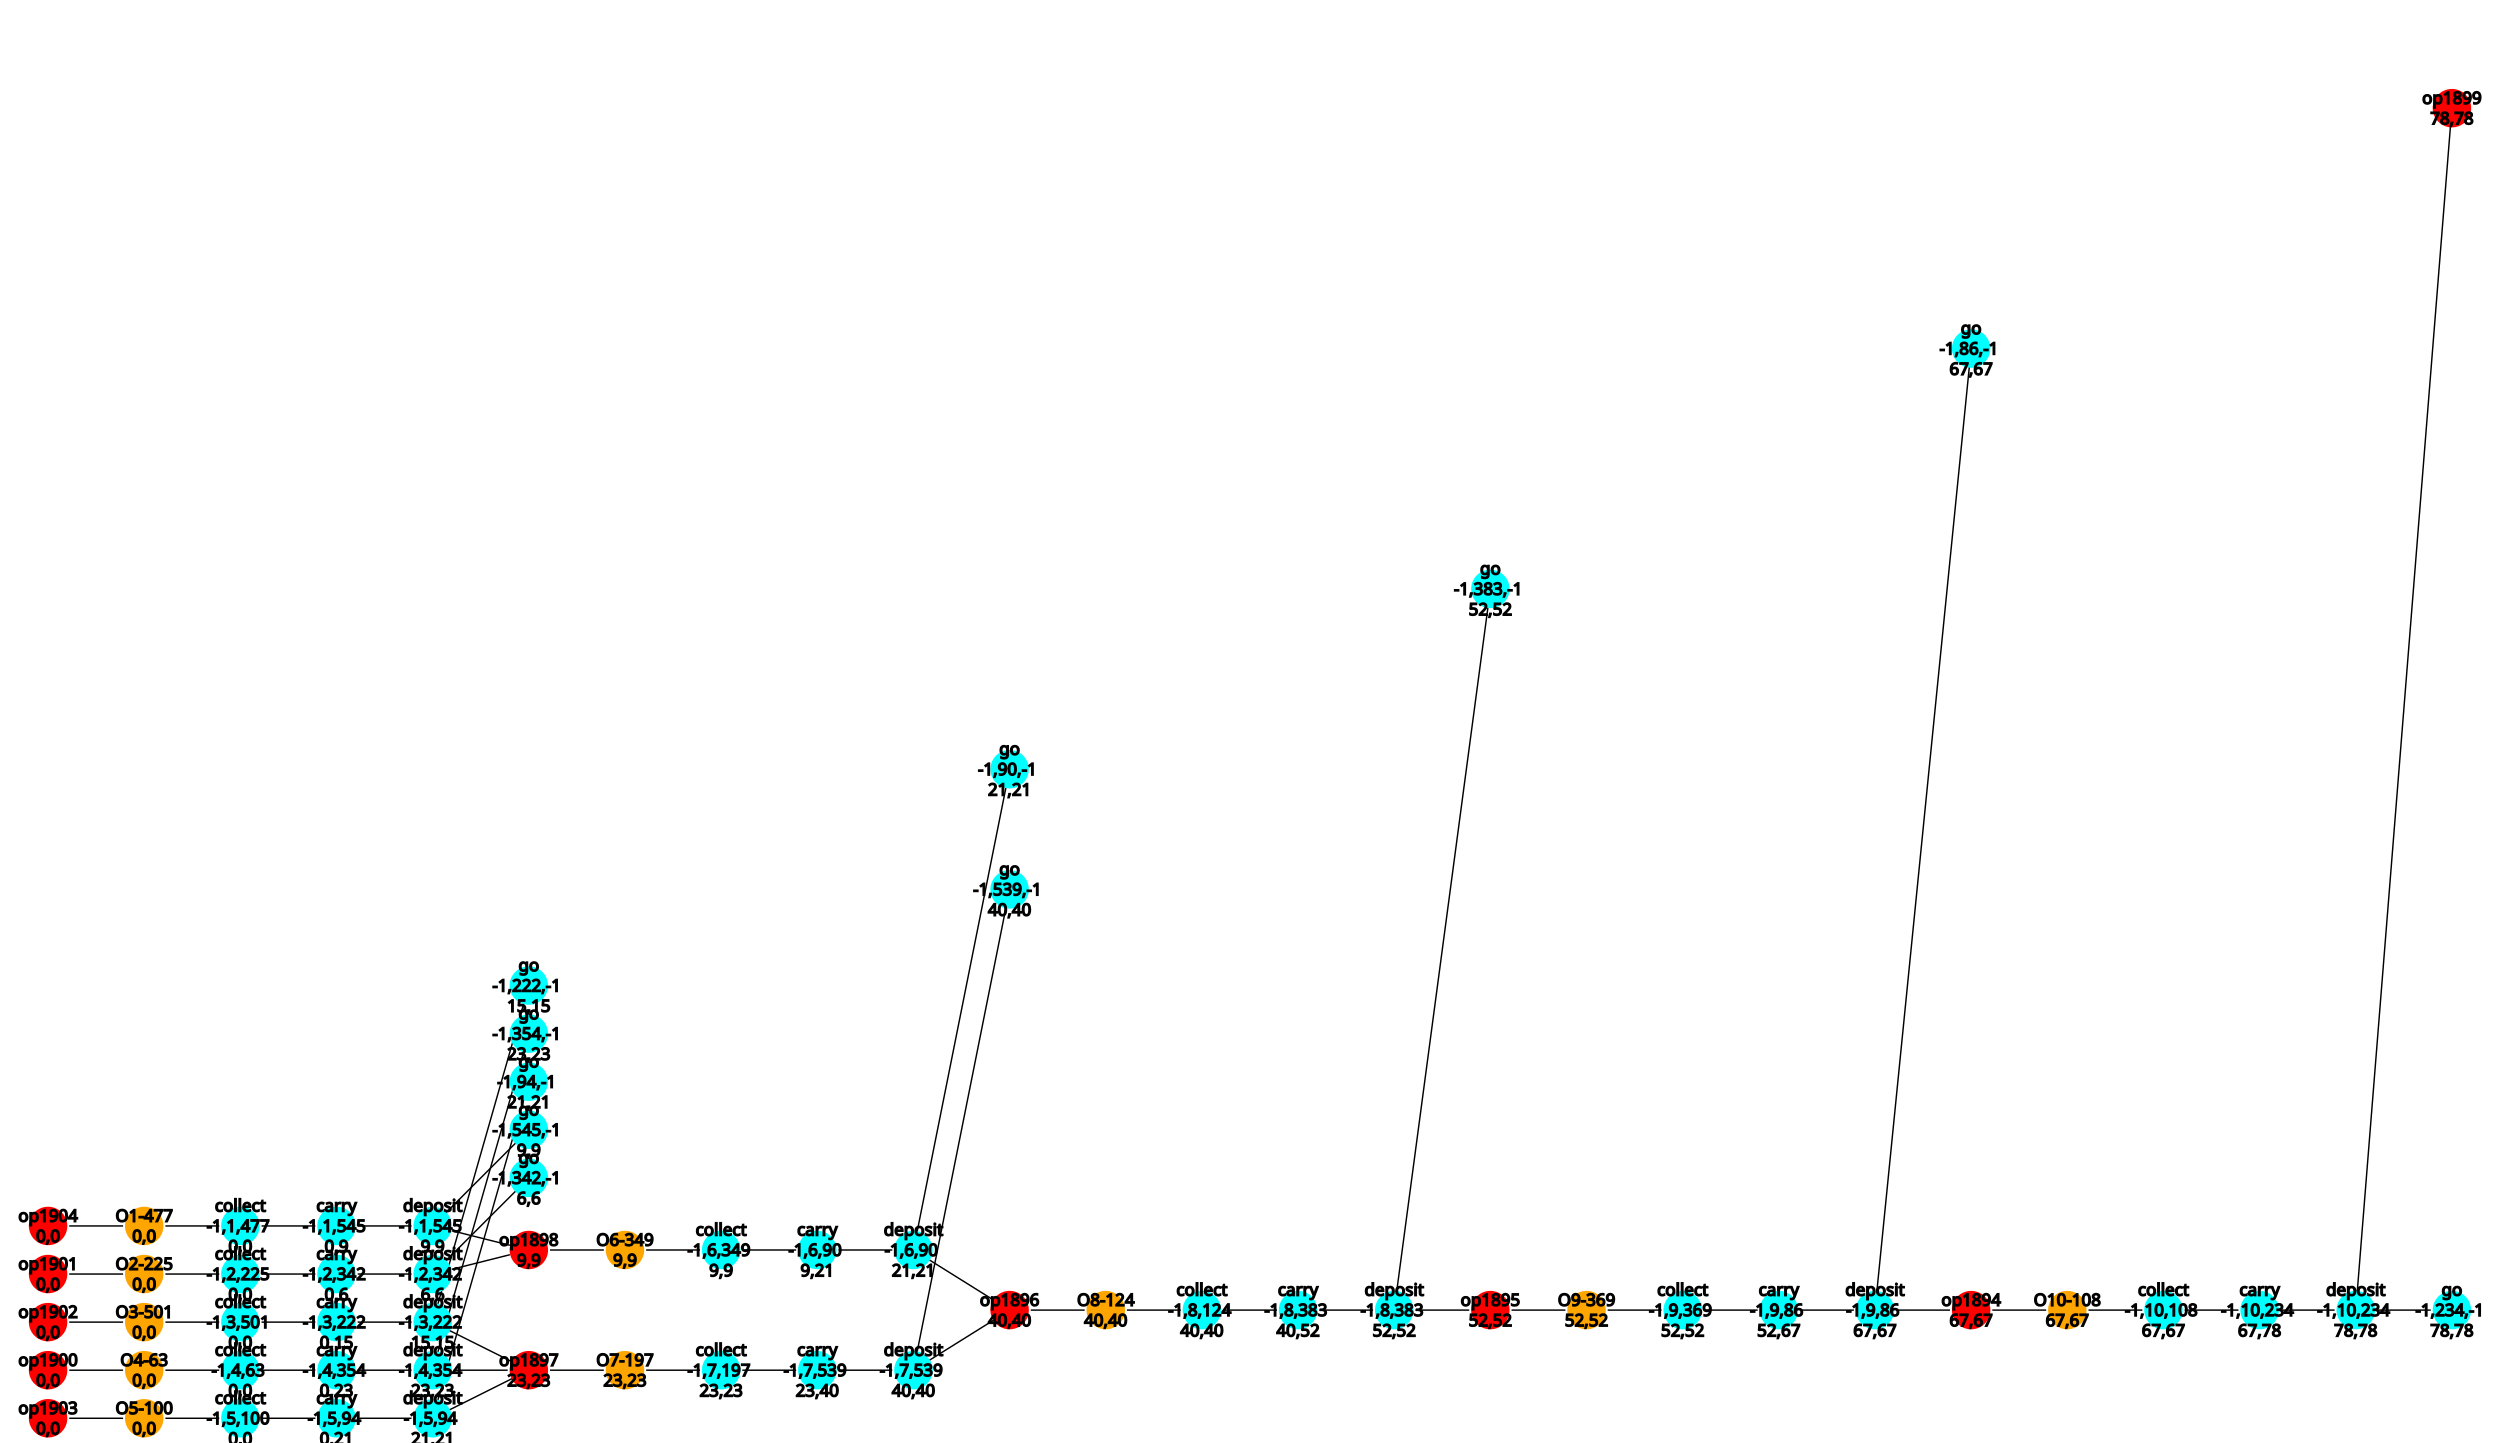
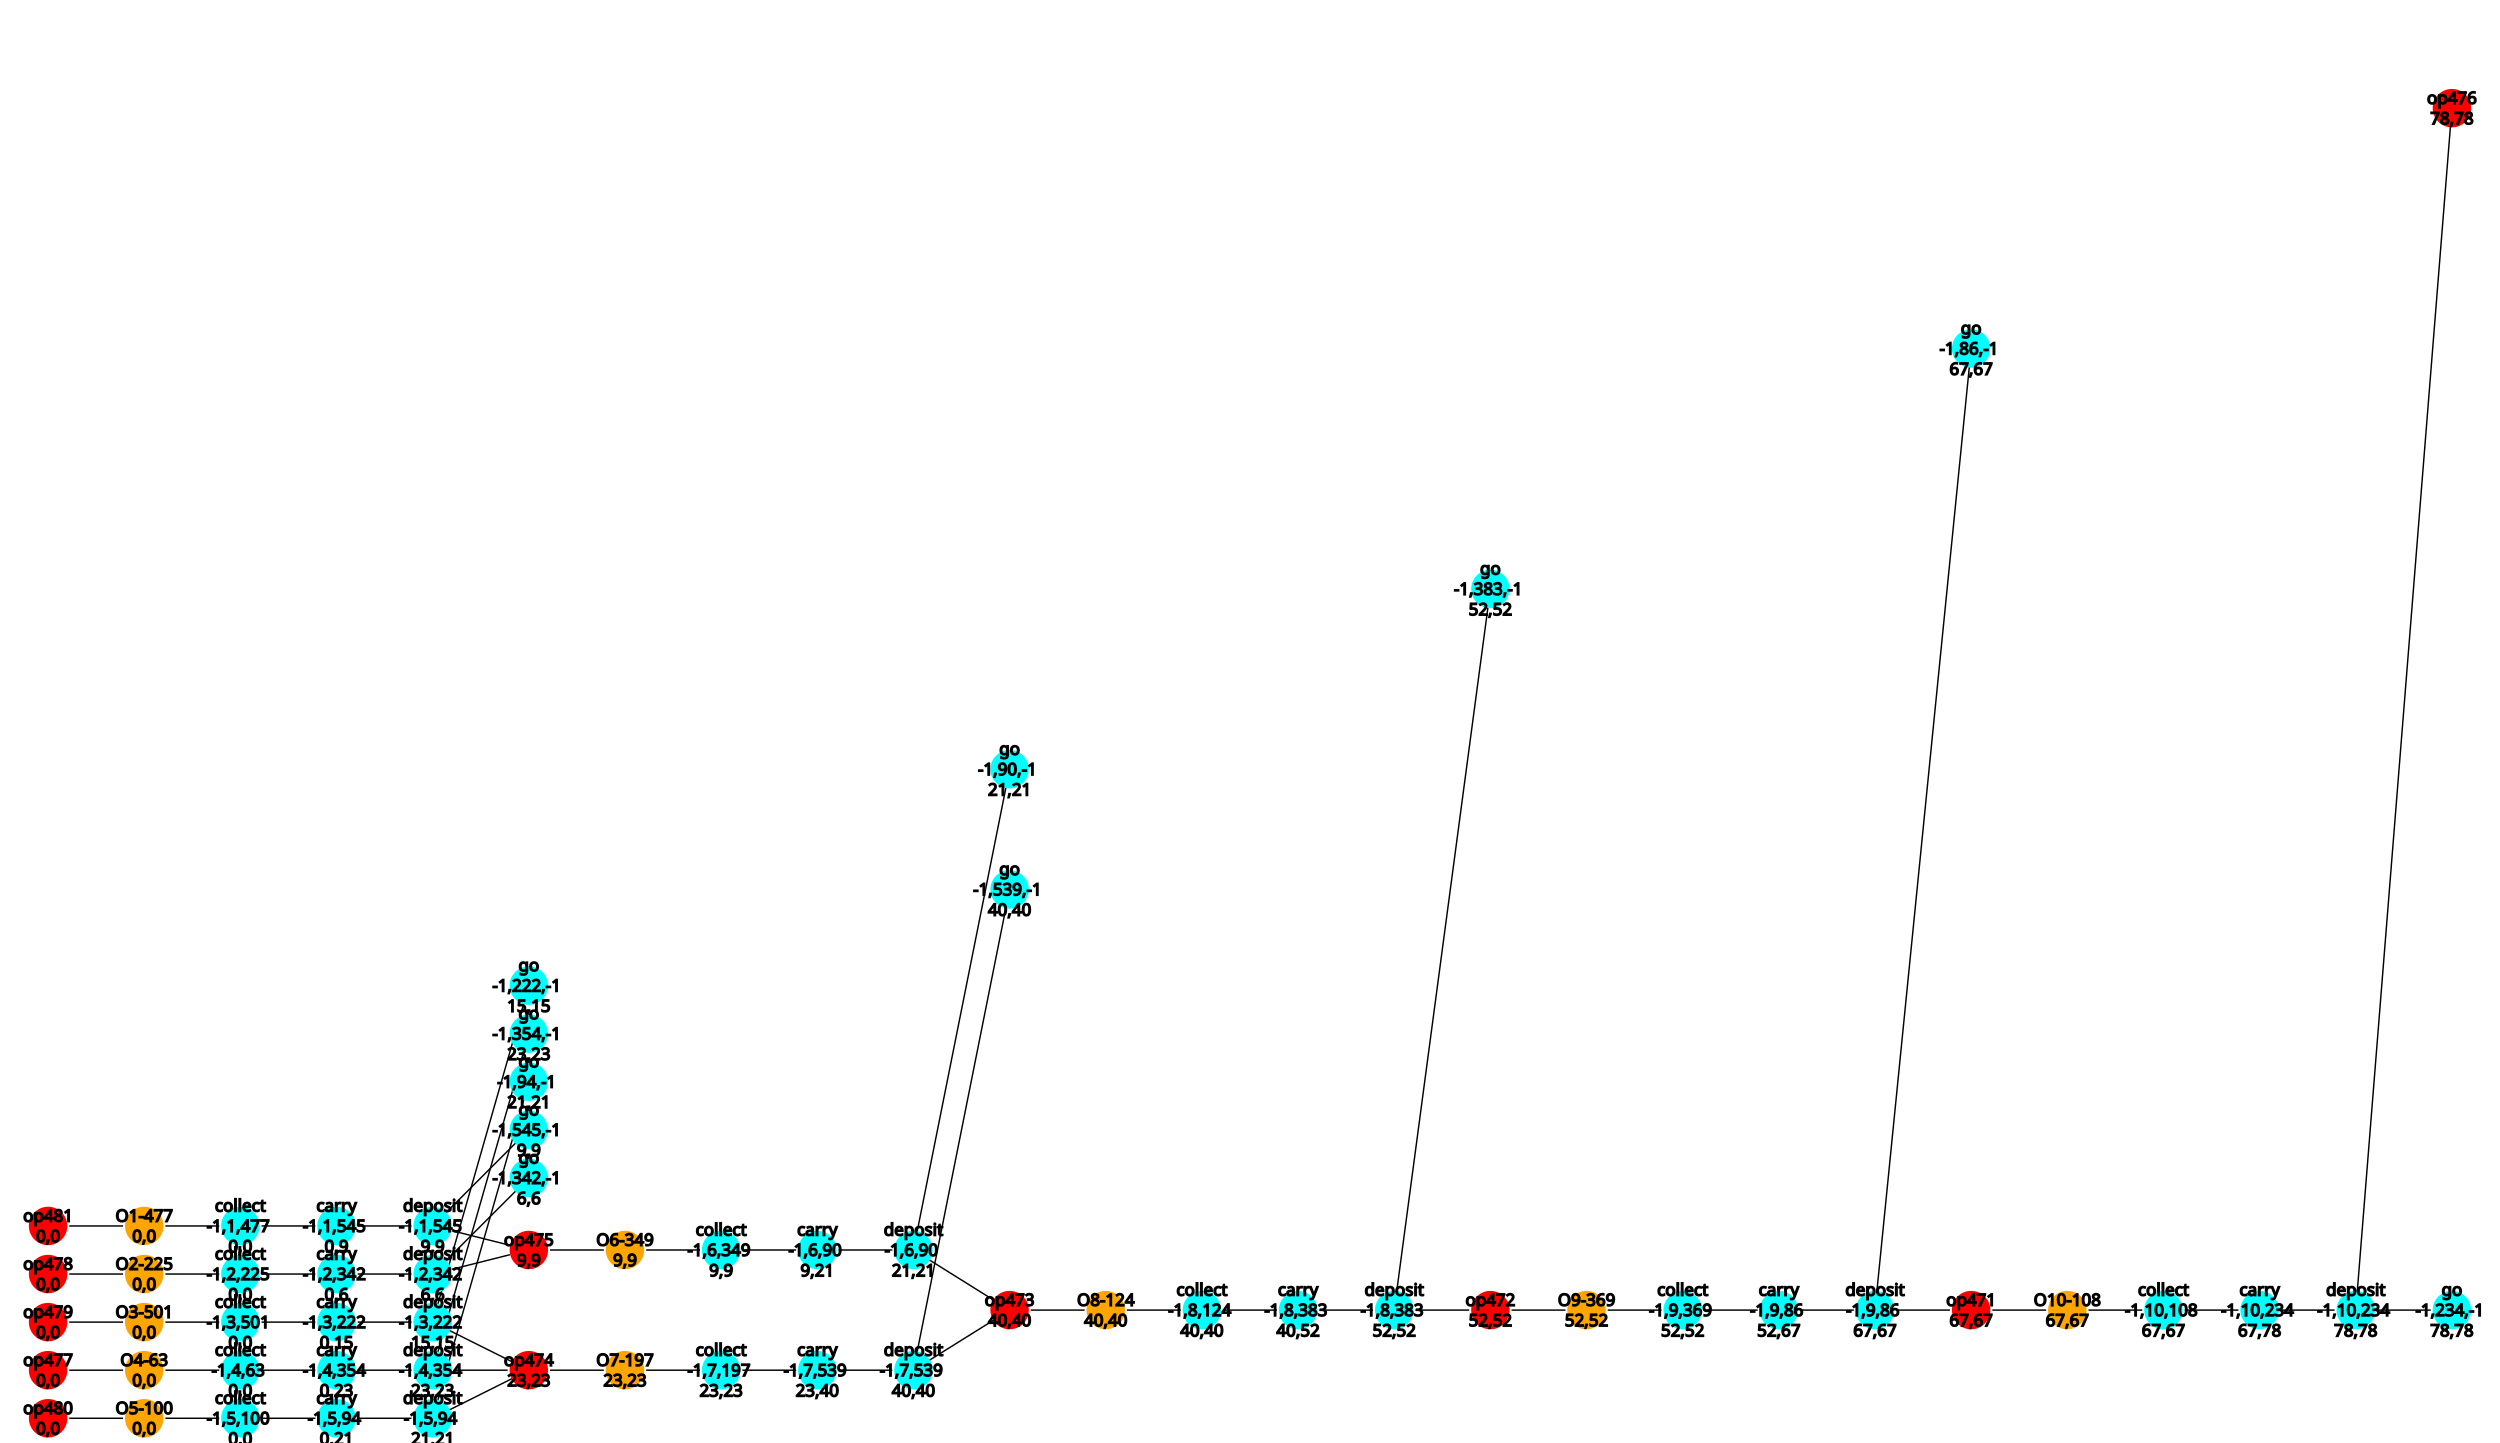
<svg xmlns="http://www.w3.org/2000/svg" version="1.2" width="520mm" height="300mm" viewBox="0 0 520 300" stroke="none" fill="#000000" stroke-width="0.3" font-size="3.88">
  <defs>
    <marker id="arrow" markerWidth="15" markerHeight="7" refX="5" refY="3.5" orient="auto" markerUnits="strokeWidth">
      <path d="M0,0 L15,3.5 L0,7 z" stroke="context-stroke" fill="context-stroke" />
    </marker>
  </defs>
-   <g stroke="#000000" id="img-c291a5c4-1">
+   <g stroke="#000000" id="img-d9a0444c-1">
    <g transform="translate(20,255)">
      <path fill="none" d="M-5.6,0 L 5.6 0" class="primitive" />
    </g>
    <g transform="translate(20,295)">
      <path fill="none" d="M-5.6,0 L 5.6 0" class="primitive" />
    </g>
    <g transform="translate(20,275)">
      <path fill="none" d="M-5.6,0 L 5.6 0" class="primitive" />
    </g>
    <g transform="translate(20,265)">
      <path fill="none" d="M-5.6,0 L 5.6 0" class="primitive" />
    </g>
    <g transform="translate(20,285)">
      <path fill="none" d="M-5.6,0 L 5.6 0" class="primitive" />
    </g>
    <g transform="translate(500,272.5)">
      <path fill="none" d="M-5.6,0 L 5.6 0" class="primitive" />
    </g>
    <g transform="translate(500,147.5)">
      <path fill="none" d="M-9.82,122.8 L 9.82 -122.8" class="primitive" />
    </g>
    <g transform="translate(480,272.5)">
      <path fill="none" d="M-5.6,0 L 5.6 0" class="primitive" />
    </g>
    <g transform="translate(460,272.5)">
      <path fill="none" d="M-5.6,0 L 5.6 0" class="primitive" />
    </g>
    <g transform="translate(100,255)">
      <path fill="none" d="M-8.03,8.03 L 8.03 -8.03" class="primitive" />
    </g>
    <g transform="translate(100,262.5)">
      <path fill="none" d="M-6.06,1.52 L 6.06 -1.52" class="primitive" />
    </g>
    <g transform="translate(80,265)">
      <path fill="none" d="M-5.6,0 L 5.6 0" class="primitive" />
    </g>
    <g transform="translate(60,265)">
      <path fill="none" d="M-5.6,0 L 5.6 0" class="primitive" />
    </g>
    <g transform="translate(100,245)">
      <path fill="none" d="M-8.03,8.03 L 8.03 -8.03" class="primitive" />
    </g>
    <g transform="translate(100,257.5)">
      <path fill="none" d="M-6.06,-1.52 L 6.06 1.52" class="primitive" />
    </g>
    <g transform="translate(80,255)">
      <path fill="none" d="M-5.6,0 L 5.6 0" class="primitive" />
    </g>
    <g transform="translate(60,255)">
      <path fill="none" d="M-5.6,0 L 5.6 0" class="primitive" />
    </g>
    <g transform="translate(100,260)">
      <path fill="none" d="M-9.38,32.82 L 9.38 -32.82" class="primitive" />
    </g>
    <g transform="translate(100,290)">
      <path fill="none" d="M-6.89,3.44 L 6.89 -3.44" class="primitive" />
    </g>
    <g transform="translate(80,295)">
      <path fill="none" d="M-5.6,0 L 5.6 0" class="primitive" />
    </g>
    <g transform="translate(60,295)">
      <path fill="none" d="M-5.6,0 L 5.6 0" class="primitive" />
    </g>
    <g transform="translate(100,250)">
      <path fill="none" d="M-9.38,32.82 L 9.38 -32.82" class="primitive" />
    </g>
    <g transform="translate(100,285)">
      <path fill="none" d="M-5.6,0 L 5.6 -0" class="primitive" />
    </g>
    <g transform="translate(80,285)">
      <path fill="none" d="M-5.6,0 L 5.6 0" class="primitive" />
    </g>
    <g transform="translate(60,285)">
      <path fill="none" d="M-5.6,0 L 5.6 0" class="primitive" />
    </g>
    <g transform="translate(100,240)">
      <path fill="none" d="M-9.38,32.82 L 9.38 -32.82" class="primitive" />
    </g>
    <g transform="translate(100,280)">
      <path fill="none" d="M-6.89,-3.44 L 6.89 3.44" class="primitive" />
    </g>
    <g transform="translate(80,275)">
      <path fill="none" d="M-5.6,0 L 5.6 0" class="primitive" />
    </g>
    <g transform="translate(60,275)">
      <path fill="none" d="M-5.6,0 L 5.6 0" class="primitive" />
    </g>
    <g transform="translate(200,235)">
      <path fill="none" d="M-9.56,47.81 L 9.56 -47.81" class="primitive" />
    </g>
    <g transform="translate(200,278.75)">
      <path fill="none" d="M-7.25,4.53 L 7.25 -4.53" class="primitive" />
    </g>
    <g transform="translate(180,285)">
      <path fill="none" d="M-5.6,0 L 5.6 0" class="primitive" />
    </g>
    <g transform="translate(160,285)">
      <path fill="none" d="M-5.6,0 L 5.6 0" class="primitive" />
    </g>
    <g transform="translate(200,210)">
      <path fill="none" d="M-9.56,47.81 L 9.56 -47.81" class="primitive" />
    </g>
    <g transform="translate(200,266.25)">
      <path fill="none" d="M-7.25,-4.53 L 7.25 4.53" class="primitive" />
    </g>
    <g transform="translate(180,260)">
      <path fill="none" d="M-5.6,0 L 5.6 0" class="primitive" />
    </g>
    <g transform="translate(160,260)">
      <path fill="none" d="M-5.6,0 L 5.6 0" class="primitive" />
    </g>
    <g transform="translate(300,197.5)">
      <path fill="none" d="M-9.71,72.8 L 9.71 -72.8" class="primitive" />
    </g>
    <g transform="translate(300,272.5)">
      <path fill="none" d="M-5.6,0 L 5.6 0" class="primitive" />
    </g>
    <g transform="translate(280,272.5)">
      <path fill="none" d="M-5.6,0 L 5.6 0" class="primitive" />
    </g>
    <g transform="translate(260,272.5)">
      <path fill="none" d="M-5.6,0 L 5.6 0" class="primitive" />
    </g>
    <g transform="translate(400,172.5)">
      <path fill="none" d="M-9.78,97.8 L 9.78 -97.8" class="primitive" />
    </g>
    <g transform="translate(400,272.5)">
      <path fill="none" d="M-5.6,0 L 5.6 0" class="primitive" />
    </g>
    <g transform="translate(380,272.5)">
      <path fill="none" d="M-5.6,0 L 5.6 0" class="primitive" />
    </g>
    <g transform="translate(360,272.5)">
      <path fill="none" d="M-5.6,0 L 5.6 0" class="primitive" />
    </g>
    <g transform="translate(440,272.5)">
      <path fill="none" d="M-5.6,0 L 5.6 0" class="primitive" />
    </g>
    <g transform="translate(340,272.5)">
      <path fill="none" d="M-5.6,0 L 5.6 0" class="primitive" />
    </g>
    <g transform="translate(240,272.5)">
      <path fill="none" d="M-5.6,0 L 5.6 0" class="primitive" />
    </g>
    <g transform="translate(140,285)">
      <path fill="none" d="M-5.6,0 L 5.6 0" class="primitive" />
    </g>
    <g transform="translate(140,260)">
      <path fill="none" d="M-5.6,0 L 5.6 0" class="primitive" />
    </g>
    <g transform="translate(40,295)">
      <path fill="none" d="M-5.6,0 L 5.6 0" class="primitive" />
    </g>
    <g transform="translate(40,285)">
      <path fill="none" d="M-5.6,0 L 5.6 0" class="primitive" />
    </g>
    <g transform="translate(40,275)">
      <path fill="none" d="M-5.6,0 L 5.6 0" class="primitive" />
    </g>
    <g transform="translate(40,265)">
      <path fill="none" d="M-5.6,0 L 5.6 0" class="primitive" />
    </g>
    <g transform="translate(40,255)">
      <path fill="none" d="M-5.6,0 L 5.6 0" class="primitive" />
    </g>
    <g transform="translate(120,260)">
      <path fill="none" d="M-5.6,0 L 5.6 0" class="primitive" />
    </g>
    <g transform="translate(120,285)">
      <path fill="none" d="M-5.6,0 L 5.6 0" class="primitive" />
    </g>
    <g transform="translate(220,272.5)">
      <path fill="none" d="M-5.6,0 L 5.6 0" class="primitive" />
    </g>
    <g transform="translate(320,272.5)">
      <path fill="none" d="M-5.6,0 L 5.6 0" class="primitive" />
    </g>
    <g transform="translate(420,272.5)">
      <path fill="none" d="M-5.6,0 L 5.6 0" class="primitive" />
    </g>
  </g>
-   <g fill="#FF0000" id="img-c291a5c4-2">
+   <g fill="#FF0000" id="img-d9a0444c-2">
    <g transform="translate(10,255)">
      <circle cx="0" cy="0" r="4" class="primitive" />
    </g>
  </g>
-   <g fill="#FF0000" id="img-c291a5c4-3">
+   <g fill="#FF0000" id="img-d9a0444c-3">
    <g transform="translate(10,295)">
      <circle cx="0" cy="0" r="4" class="primitive" />
    </g>
  </g>
-   <g fill="#FF0000" id="img-c291a5c4-4">
+   <g fill="#FF0000" id="img-d9a0444c-4">
    <g transform="translate(10,275)">
      <circle cx="0" cy="0" r="4" class="primitive" />
    </g>
  </g>
-   <g fill="#FF0000" id="img-c291a5c4-5">
+   <g fill="#FF0000" id="img-d9a0444c-5">
    <g transform="translate(10,265)">
      <circle cx="0" cy="0" r="4" class="primitive" />
    </g>
  </g>
-   <g fill="#FF0000" id="img-c291a5c4-6">
+   <g fill="#FF0000" id="img-d9a0444c-6">
    <g transform="translate(10,285)">
      <circle cx="0" cy="0" r="4" class="primitive" />
    </g>
  </g>
-   <g fill="#00FFFF" id="img-c291a5c4-7">
+   <g fill="#00FFFF" id="img-d9a0444c-7">
    <g transform="translate(510,272.5)">
      <circle cx="0" cy="0" r="4" class="primitive" />
    </g>
  </g>
-   <g fill="#00FFFF" id="img-c291a5c4-8">
+   <g fill="#00FFFF" id="img-d9a0444c-8">
    <g transform="translate(490,272.5)">
      <circle cx="0" cy="0" r="4" class="primitive" />
    </g>
  </g>
-   <g fill="#00FFFF" id="img-c291a5c4-9">
+   <g fill="#00FFFF" id="img-d9a0444c-9">
    <g transform="translate(470,272.5)">
      <circle cx="0" cy="0" r="4" class="primitive" />
    </g>
  </g>
-   <g fill="#00FFFF" id="img-c291a5c4-10">
+   <g fill="#00FFFF" id="img-d9a0444c-10">
    <g transform="translate(450,272.5)">
      <circle cx="0" cy="0" r="4" class="primitive" />
    </g>
  </g>
-   <g fill="#00FFFF" id="img-c291a5c4-11">
+   <g fill="#00FFFF" id="img-d9a0444c-11">
    <g transform="translate(110,245)">
      <circle cx="0" cy="0" r="4" class="primitive" />
    </g>
  </g>
-   <g fill="#00FFFF" id="img-c291a5c4-12">
+   <g fill="#00FFFF" id="img-d9a0444c-12">
    <g transform="translate(90,265)">
      <circle cx="0" cy="0" r="4" class="primitive" />
    </g>
  </g>
-   <g fill="#00FFFF" id="img-c291a5c4-13">
+   <g fill="#00FFFF" id="img-d9a0444c-13">
    <g transform="translate(70,265)">
      <circle cx="0" cy="0" r="4" class="primitive" />
    </g>
  </g>
-   <g fill="#00FFFF" id="img-c291a5c4-14">
+   <g fill="#00FFFF" id="img-d9a0444c-14">
    <g transform="translate(50,265)">
      <circle cx="0" cy="0" r="4" class="primitive" />
    </g>
  </g>
-   <g fill="#00FFFF" id="img-c291a5c4-15">
+   <g fill="#00FFFF" id="img-d9a0444c-15">
    <g transform="translate(110,235)">
      <circle cx="0" cy="0" r="4" class="primitive" />
    </g>
  </g>
-   <g fill="#00FFFF" id="img-c291a5c4-16">
+   <g fill="#00FFFF" id="img-d9a0444c-16">
    <g transform="translate(90,255)">
      <circle cx="0" cy="0" r="4" class="primitive" />
    </g>
  </g>
-   <g fill="#00FFFF" id="img-c291a5c4-17">
+   <g fill="#00FFFF" id="img-d9a0444c-17">
    <g transform="translate(70,255)">
      <circle cx="0" cy="0" r="4" class="primitive" />
    </g>
  </g>
-   <g fill="#00FFFF" id="img-c291a5c4-18">
+   <g fill="#00FFFF" id="img-d9a0444c-18">
    <g transform="translate(50,255)">
      <circle cx="0" cy="0" r="4" class="primitive" />
    </g>
  </g>
-   <g fill="#00FFFF" id="img-c291a5c4-19">
+   <g fill="#00FFFF" id="img-d9a0444c-19">
    <g transform="translate(110,225)">
      <circle cx="0" cy="0" r="4" class="primitive" />
    </g>
  </g>
-   <g fill="#00FFFF" id="img-c291a5c4-20">
+   <g fill="#00FFFF" id="img-d9a0444c-20">
    <g transform="translate(90,295)">
      <circle cx="0" cy="0" r="4" class="primitive" />
    </g>
  </g>
-   <g fill="#00FFFF" id="img-c291a5c4-21">
+   <g fill="#00FFFF" id="img-d9a0444c-21">
    <g transform="translate(70,295)">
      <circle cx="0" cy="0" r="4" class="primitive" />
    </g>
  </g>
-   <g fill="#00FFFF" id="img-c291a5c4-22">
+   <g fill="#00FFFF" id="img-d9a0444c-22">
    <g transform="translate(50,295)">
      <circle cx="0" cy="0" r="4" class="primitive" />
    </g>
  </g>
-   <g fill="#00FFFF" id="img-c291a5c4-23">
+   <g fill="#00FFFF" id="img-d9a0444c-23">
    <g transform="translate(110,215)">
      <circle cx="0" cy="0" r="4" class="primitive" />
    </g>
  </g>
-   <g fill="#00FFFF" id="img-c291a5c4-24">
+   <g fill="#00FFFF" id="img-d9a0444c-24">
    <g transform="translate(90,285)">
      <circle cx="0" cy="0" r="4" class="primitive" />
    </g>
  </g>
-   <g fill="#00FFFF" id="img-c291a5c4-25">
+   <g fill="#00FFFF" id="img-d9a0444c-25">
    <g transform="translate(70,285)">
      <circle cx="0" cy="0" r="4" class="primitive" />
    </g>
  </g>
-   <g fill="#00FFFF" id="img-c291a5c4-26">
+   <g fill="#00FFFF" id="img-d9a0444c-26">
    <g transform="translate(50,285)">
      <circle cx="0" cy="0" r="4" class="primitive" />
    </g>
  </g>
-   <g fill="#00FFFF" id="img-c291a5c4-27">
+   <g fill="#00FFFF" id="img-d9a0444c-27">
    <g transform="translate(110,205)">
      <circle cx="0" cy="0" r="4" class="primitive" />
    </g>
  </g>
-   <g fill="#00FFFF" id="img-c291a5c4-28">
+   <g fill="#00FFFF" id="img-d9a0444c-28">
    <g transform="translate(90,275)">
      <circle cx="0" cy="0" r="4" class="primitive" />
    </g>
  </g>
-   <g fill="#00FFFF" id="img-c291a5c4-29">
+   <g fill="#00FFFF" id="img-d9a0444c-29">
    <g transform="translate(70,275)">
      <circle cx="0" cy="0" r="4" class="primitive" />
    </g>
  </g>
-   <g fill="#00FFFF" id="img-c291a5c4-30">
+   <g fill="#00FFFF" id="img-d9a0444c-30">
    <g transform="translate(50,275)">
      <circle cx="0" cy="0" r="4" class="primitive" />
    </g>
  </g>
-   <g fill="#00FFFF" id="img-c291a5c4-31">
+   <g fill="#00FFFF" id="img-d9a0444c-31">
    <g transform="translate(210,185)">
      <circle cx="0" cy="0" r="4" class="primitive" />
    </g>
  </g>
-   <g fill="#00FFFF" id="img-c291a5c4-32">
+   <g fill="#00FFFF" id="img-d9a0444c-32">
    <g transform="translate(190,285)">
      <circle cx="0" cy="0" r="4" class="primitive" />
    </g>
  </g>
-   <g fill="#00FFFF" id="img-c291a5c4-33">
+   <g fill="#00FFFF" id="img-d9a0444c-33">
    <g transform="translate(170,285)">
      <circle cx="0" cy="0" r="4" class="primitive" />
    </g>
  </g>
-   <g fill="#00FFFF" id="img-c291a5c4-34">
+   <g fill="#00FFFF" id="img-d9a0444c-34">
    <g transform="translate(150,285)">
      <circle cx="0" cy="0" r="4" class="primitive" />
    </g>
  </g>
-   <g fill="#00FFFF" id="img-c291a5c4-35">
+   <g fill="#00FFFF" id="img-d9a0444c-35">
    <g transform="translate(210,160)">
      <circle cx="0" cy="0" r="4" class="primitive" />
    </g>
  </g>
-   <g fill="#00FFFF" id="img-c291a5c4-36">
+   <g fill="#00FFFF" id="img-d9a0444c-36">
    <g transform="translate(190,260)">
      <circle cx="0" cy="0" r="4" class="primitive" />
    </g>
  </g>
-   <g fill="#00FFFF" id="img-c291a5c4-37">
+   <g fill="#00FFFF" id="img-d9a0444c-37">
    <g transform="translate(170,260)">
      <circle cx="0" cy="0" r="4" class="primitive" />
    </g>
  </g>
-   <g fill="#00FFFF" id="img-c291a5c4-38">
+   <g fill="#00FFFF" id="img-d9a0444c-38">
    <g transform="translate(150,260)">
      <circle cx="0" cy="0" r="4" class="primitive" />
    </g>
  </g>
-   <g fill="#00FFFF" id="img-c291a5c4-39">
+   <g fill="#00FFFF" id="img-d9a0444c-39">
    <g transform="translate(310,122.5)">
      <circle cx="0" cy="0" r="4" class="primitive" />
    </g>
  </g>
-   <g fill="#00FFFF" id="img-c291a5c4-40">
+   <g fill="#00FFFF" id="img-d9a0444c-40">
    <g transform="translate(290,272.5)">
      <circle cx="0" cy="0" r="4" class="primitive" />
    </g>
  </g>
-   <g fill="#00FFFF" id="img-c291a5c4-41">
+   <g fill="#00FFFF" id="img-d9a0444c-41">
    <g transform="translate(270,272.5)">
      <circle cx="0" cy="0" r="4" class="primitive" />
    </g>
  </g>
-   <g fill="#00FFFF" id="img-c291a5c4-42">
+   <g fill="#00FFFF" id="img-d9a0444c-42">
    <g transform="translate(250,272.5)">
      <circle cx="0" cy="0" r="4" class="primitive" />
    </g>
  </g>
-   <g fill="#00FFFF" id="img-c291a5c4-43">
+   <g fill="#00FFFF" id="img-d9a0444c-43">
    <g transform="translate(410,72.5)">
      <circle cx="0" cy="0" r="4" class="primitive" />
    </g>
  </g>
-   <g fill="#00FFFF" id="img-c291a5c4-44">
+   <g fill="#00FFFF" id="img-d9a0444c-44">
    <g transform="translate(390,272.5)">
      <circle cx="0" cy="0" r="4" class="primitive" />
    </g>
  </g>
-   <g fill="#00FFFF" id="img-c291a5c4-45">
+   <g fill="#00FFFF" id="img-d9a0444c-45">
    <g transform="translate(370,272.5)">
      <circle cx="0" cy="0" r="4" class="primitive" />
    </g>
  </g>
-   <g fill="#00FFFF" id="img-c291a5c4-46">
+   <g fill="#00FFFF" id="img-d9a0444c-46">
    <g transform="translate(350,272.5)">
      <circle cx="0" cy="0" r="4" class="primitive" />
    </g>
  </g>
-   <g fill="#FFA500" id="img-c291a5c4-47">
+   <g fill="#FFA500" id="img-d9a0444c-47">
    <g transform="translate(430,272.5)">
      <circle cx="0" cy="0" r="4" class="primitive" />
    </g>
  </g>
-   <g fill="#FFA500" id="img-c291a5c4-48">
+   <g fill="#FFA500" id="img-d9a0444c-48">
    <g transform="translate(330,272.5)">
      <circle cx="0" cy="0" r="4" class="primitive" />
    </g>
  </g>
-   <g fill="#FFA500" id="img-c291a5c4-49">
+   <g fill="#FFA500" id="img-d9a0444c-49">
    <g transform="translate(230,272.5)">
      <circle cx="0" cy="0" r="4" class="primitive" />
    </g>
  </g>
-   <g fill="#FFA500" id="img-c291a5c4-50">
+   <g fill="#FFA500" id="img-d9a0444c-50">
    <g transform="translate(130,285)">
      <circle cx="0" cy="0" r="4" class="primitive" />
    </g>
  </g>
-   <g fill="#FFA500" id="img-c291a5c4-51">
+   <g fill="#FFA500" id="img-d9a0444c-51">
    <g transform="translate(130,260)">
      <circle cx="0" cy="0" r="4" class="primitive" />
    </g>
  </g>
-   <g fill="#FFA500" id="img-c291a5c4-52">
+   <g fill="#FFA500" id="img-d9a0444c-52">
    <g transform="translate(30,295)">
      <circle cx="0" cy="0" r="4" class="primitive" />
    </g>
  </g>
-   <g fill="#FFA500" id="img-c291a5c4-53">
+   <g fill="#FFA500" id="img-d9a0444c-53">
    <g transform="translate(30,285)">
      <circle cx="0" cy="0" r="4" class="primitive" />
    </g>
  </g>
-   <g fill="#FFA500" id="img-c291a5c4-54">
+   <g fill="#FFA500" id="img-d9a0444c-54">
    <g transform="translate(30,275)">
      <circle cx="0" cy="0" r="4" class="primitive" />
    </g>
  </g>
-   <g fill="#FFA500" id="img-c291a5c4-55">
+   <g fill="#FFA500" id="img-d9a0444c-55">
    <g transform="translate(30,265)">
      <circle cx="0" cy="0" r="4" class="primitive" />
    </g>
  </g>
-   <g fill="#FFA500" id="img-c291a5c4-56">
+   <g fill="#FFA500" id="img-d9a0444c-56">
    <g transform="translate(30,255)">
      <circle cx="0" cy="0" r="4" class="primitive" />
    </g>
  </g>
-   <g fill="#FF0000" id="img-c291a5c4-57">
+   <g fill="#FF0000" id="img-d9a0444c-57">
    <g transform="translate(510,22.5)">
      <circle cx="0" cy="0" r="4" class="primitive" />
    </g>
  </g>
-   <g fill="#FF0000" id="img-c291a5c4-58">
+   <g fill="#FF0000" id="img-d9a0444c-58">
    <g transform="translate(110,260)">
      <circle cx="0" cy="0" r="4" class="primitive" />
    </g>
  </g>
-   <g fill="#FF0000" id="img-c291a5c4-59">
+   <g fill="#FF0000" id="img-d9a0444c-59">
    <g transform="translate(110,285)">
      <circle cx="0" cy="0" r="4" class="primitive" />
    </g>
  </g>
-   <g fill="#FF0000" id="img-c291a5c4-60">
+   <g fill="#FF0000" id="img-d9a0444c-60">
    <g transform="translate(210,272.5)">
      <circle cx="0" cy="0" r="4" class="primitive" />
    </g>
  </g>
-   <g fill="#FF0000" id="img-c291a5c4-61">
+   <g fill="#FF0000" id="img-d9a0444c-61">
    <g transform="translate(310,272.5)">
      <circle cx="0" cy="0" r="4" class="primitive" />
    </g>
  </g>
-   <g fill="#FF0000" id="img-c291a5c4-62">
+   <g fill="#FF0000" id="img-d9a0444c-62">
    <g transform="translate(410,272.5)">
      <circle cx="0" cy="0" r="4" class="primitive" />
    </g>
  </g>
-   <g font-family="futura" font-size="3.53" stroke="#000000" id="img-c291a5c4-63">
+   <g font-family="futura" font-size="3.53" stroke="#000000" id="img-d9a0444c-63">
    <g transform="translate(10,255)">
      <g class="primitive">
-         <text text-anchor="middle" dy="-0.25em">op1904<tspan x="0" dy="1.2em">0,0</tspan>
+         <text text-anchor="middle" dy="-0.25em">op481<tspan x="0" dy="1.2em">0,0</tspan>
        </text>
      </g>
    </g>
    <g transform="translate(10,295)">
      <g class="primitive">
-         <text text-anchor="middle" dy="-0.25em">op1903<tspan x="0" dy="1.2em">0,0</tspan>
+         <text text-anchor="middle" dy="-0.25em">op480<tspan x="0" dy="1.2em">0,0</tspan>
        </text>
      </g>
    </g>
    <g transform="translate(10,275)">
      <g class="primitive">
-         <text text-anchor="middle" dy="-0.25em">op1902<tspan x="0" dy="1.2em">0,0</tspan>
+         <text text-anchor="middle" dy="-0.25em">op479<tspan x="0" dy="1.2em">0,0</tspan>
        </text>
      </g>
    </g>
    <g transform="translate(10,265)">
      <g class="primitive">
-         <text text-anchor="middle" dy="-0.25em">op1901<tspan x="0" dy="1.2em">0,0</tspan>
+         <text text-anchor="middle" dy="-0.25em">op478<tspan x="0" dy="1.2em">0,0</tspan>
        </text>
      </g>
    </g>
    <g transform="translate(10,285)">
      <g class="primitive">
-         <text text-anchor="middle" dy="-0.25em">op1900<tspan x="0" dy="1.2em">0,0</tspan>
+         <text text-anchor="middle" dy="-0.25em">op477<tspan x="0" dy="1.2em">0,0</tspan>
        </text>
      </g>
    </g>
    <g transform="translate(510,272.5)">
      <g class="primitive">
        <text text-anchor="middle" dy="-0.85em">go<tspan x="0" dy="1.2em">-1,234,-1</tspan>
          <tspan x="0" dy="1.2em">78,78</tspan>
        </text>
      </g>
    </g>
    <g transform="translate(490,272.5)">
      <g class="primitive">
        <text text-anchor="middle" dy="-0.85em">deposit<tspan x="0" dy="1.2em">-1,10,234</tspan>
          <tspan x="0" dy="1.2em">78,78</tspan>
        </text>
      </g>
    </g>
    <g transform="translate(470,272.5)">
      <g class="primitive">
        <text text-anchor="middle" dy="-0.85em">carry<tspan x="0" dy="1.2em">-1,10,234</tspan>
          <tspan x="0" dy="1.2em">67,78</tspan>
        </text>
      </g>
    </g>
    <g transform="translate(450,272.5)">
      <g class="primitive">
        <text text-anchor="middle" dy="-0.85em">collect<tspan x="0" dy="1.2em">-1,10,108</tspan>
          <tspan x="0" dy="1.2em">67,67</tspan>
        </text>
      </g>
    </g>
    <g transform="translate(110,245)">
      <g class="primitive">
        <text text-anchor="middle" dy="-0.85em">go<tspan x="0" dy="1.2em">-1,342,-1</tspan>
          <tspan x="0" dy="1.2em">6,6</tspan>
        </text>
      </g>
    </g>
    <g transform="translate(90,265)">
      <g class="primitive">
        <text text-anchor="middle" dy="-0.85em">deposit<tspan x="0" dy="1.2em">-1,2,342</tspan>
          <tspan x="0" dy="1.2em">6,6</tspan>
        </text>
      </g>
    </g>
    <g transform="translate(70,265)">
      <g class="primitive">
        <text text-anchor="middle" dy="-0.85em">carry<tspan x="0" dy="1.2em">-1,2,342</tspan>
          <tspan x="0" dy="1.2em">0,6</tspan>
        </text>
      </g>
    </g>
    <g transform="translate(50,265)">
      <g class="primitive">
        <text text-anchor="middle" dy="-0.85em">collect<tspan x="0" dy="1.2em">-1,2,225</tspan>
          <tspan x="0" dy="1.2em">0,0</tspan>
        </text>
      </g>
    </g>
    <g transform="translate(110,235)">
      <g class="primitive">
        <text text-anchor="middle" dy="-0.85em">go<tspan x="0" dy="1.2em">-1,545,-1</tspan>
          <tspan x="0" dy="1.2em">9,9</tspan>
        </text>
      </g>
    </g>
    <g transform="translate(90,255)">
      <g class="primitive">
        <text text-anchor="middle" dy="-0.85em">deposit<tspan x="0" dy="1.2em">-1,1,545</tspan>
          <tspan x="0" dy="1.2em">9,9</tspan>
        </text>
      </g>
    </g>
    <g transform="translate(70,255)">
      <g class="primitive">
        <text text-anchor="middle" dy="-0.85em">carry<tspan x="0" dy="1.2em">-1,1,545</tspan>
          <tspan x="0" dy="1.2em">0,9</tspan>
        </text>
      </g>
    </g>
    <g transform="translate(50,255)">
      <g class="primitive">
        <text text-anchor="middle" dy="-0.85em">collect<tspan x="0" dy="1.2em">-1,1,477</tspan>
          <tspan x="0" dy="1.2em">0,0</tspan>
        </text>
      </g>
    </g>
    <g transform="translate(110,225)">
      <g class="primitive">
        <text text-anchor="middle" dy="-0.85em">go<tspan x="0" dy="1.2em">-1,94,-1</tspan>
          <tspan x="0" dy="1.2em">21,21</tspan>
        </text>
      </g>
    </g>
    <g transform="translate(90,295)">
      <g class="primitive">
        <text text-anchor="middle" dy="-0.85em">deposit<tspan x="0" dy="1.2em">-1,5,94</tspan>
          <tspan x="0" dy="1.2em">21,21</tspan>
        </text>
      </g>
    </g>
    <g transform="translate(70,295)">
      <g class="primitive">
        <text text-anchor="middle" dy="-0.85em">carry<tspan x="0" dy="1.2em">-1,5,94</tspan>
          <tspan x="0" dy="1.2em">0,21</tspan>
        </text>
      </g>
    </g>
    <g transform="translate(50,295)">
      <g class="primitive">
        <text text-anchor="middle" dy="-0.85em">collect<tspan x="0" dy="1.2em">-1,5,100</tspan>
          <tspan x="0" dy="1.2em">0,0</tspan>
        </text>
      </g>
    </g>
    <g transform="translate(110,215)">
      <g class="primitive">
        <text text-anchor="middle" dy="-0.85em">go<tspan x="0" dy="1.2em">-1,354,-1</tspan>
          <tspan x="0" dy="1.2em">23,23</tspan>
        </text>
      </g>
    </g>
    <g transform="translate(90,285)">
      <g class="primitive">
        <text text-anchor="middle" dy="-0.85em">deposit<tspan x="0" dy="1.2em">-1,4,354</tspan>
          <tspan x="0" dy="1.2em">23,23</tspan>
        </text>
      </g>
    </g>
    <g transform="translate(70,285)">
      <g class="primitive">
        <text text-anchor="middle" dy="-0.85em">carry<tspan x="0" dy="1.2em">-1,4,354</tspan>
          <tspan x="0" dy="1.2em">0,23</tspan>
        </text>
      </g>
    </g>
    <g transform="translate(50,285)">
      <g class="primitive">
        <text text-anchor="middle" dy="-0.85em">collect<tspan x="0" dy="1.2em">-1,4,63</tspan>
          <tspan x="0" dy="1.2em">0,0</tspan>
        </text>
      </g>
    </g>
    <g transform="translate(110,205)">
      <g class="primitive">
        <text text-anchor="middle" dy="-0.85em">go<tspan x="0" dy="1.2em">-1,222,-1</tspan>
          <tspan x="0" dy="1.2em">15,15</tspan>
        </text>
      </g>
    </g>
    <g transform="translate(90,275)">
      <g class="primitive">
        <text text-anchor="middle" dy="-0.85em">deposit<tspan x="0" dy="1.2em">-1,3,222</tspan>
          <tspan x="0" dy="1.2em">15,15</tspan>
        </text>
      </g>
    </g>
    <g transform="translate(70,275)">
      <g class="primitive">
        <text text-anchor="middle" dy="-0.85em">carry<tspan x="0" dy="1.2em">-1,3,222</tspan>
          <tspan x="0" dy="1.2em">0,15</tspan>
        </text>
      </g>
    </g>
    <g transform="translate(50,275)">
      <g class="primitive">
        <text text-anchor="middle" dy="-0.85em">collect<tspan x="0" dy="1.2em">-1,3,501</tspan>
          <tspan x="0" dy="1.2em">0,0</tspan>
        </text>
      </g>
    </g>
    <g transform="translate(210,185)">
      <g class="primitive">
        <text text-anchor="middle" dy="-0.85em">go<tspan x="0" dy="1.2em">-1,539,-1</tspan>
          <tspan x="0" dy="1.2em">40,40</tspan>
        </text>
      </g>
    </g>
    <g transform="translate(190,285)">
      <g class="primitive">
        <text text-anchor="middle" dy="-0.85em">deposit<tspan x="0" dy="1.2em">-1,7,539</tspan>
          <tspan x="0" dy="1.2em">40,40</tspan>
        </text>
      </g>
    </g>
    <g transform="translate(170,285)">
      <g class="primitive">
        <text text-anchor="middle" dy="-0.85em">carry<tspan x="0" dy="1.2em">-1,7,539</tspan>
          <tspan x="0" dy="1.2em">23,40</tspan>
        </text>
      </g>
    </g>
    <g transform="translate(150,285)">
      <g class="primitive">
        <text text-anchor="middle" dy="-0.85em">collect<tspan x="0" dy="1.2em">-1,7,197</tspan>
          <tspan x="0" dy="1.2em">23,23</tspan>
        </text>
      </g>
    </g>
    <g transform="translate(210,160)">
      <g class="primitive">
        <text text-anchor="middle" dy="-0.85em">go<tspan x="0" dy="1.2em">-1,90,-1</tspan>
          <tspan x="0" dy="1.2em">21,21</tspan>
        </text>
      </g>
    </g>
    <g transform="translate(190,260)">
      <g class="primitive">
        <text text-anchor="middle" dy="-0.85em">deposit<tspan x="0" dy="1.2em">-1,6,90</tspan>
          <tspan x="0" dy="1.2em">21,21</tspan>
        </text>
      </g>
    </g>
    <g transform="translate(170,260)">
      <g class="primitive">
        <text text-anchor="middle" dy="-0.85em">carry<tspan x="0" dy="1.2em">-1,6,90</tspan>
          <tspan x="0" dy="1.2em">9,21</tspan>
        </text>
      </g>
    </g>
    <g transform="translate(150,260)">
      <g class="primitive">
        <text text-anchor="middle" dy="-0.85em">collect<tspan x="0" dy="1.2em">-1,6,349</tspan>
          <tspan x="0" dy="1.2em">9,9</tspan>
        </text>
      </g>
    </g>
    <g transform="translate(310,122.5)">
      <g class="primitive">
        <text text-anchor="middle" dy="-0.85em">go<tspan x="0" dy="1.2em">-1,383,-1</tspan>
          <tspan x="0" dy="1.2em">52,52</tspan>
        </text>
      </g>
    </g>
    <g transform="translate(290,272.5)">
      <g class="primitive">
        <text text-anchor="middle" dy="-0.85em">deposit<tspan x="0" dy="1.2em">-1,8,383</tspan>
          <tspan x="0" dy="1.2em">52,52</tspan>
        </text>
      </g>
    </g>
    <g transform="translate(270,272.5)">
      <g class="primitive">
        <text text-anchor="middle" dy="-0.85em">carry<tspan x="0" dy="1.2em">-1,8,383</tspan>
          <tspan x="0" dy="1.2em">40,52</tspan>
        </text>
      </g>
    </g>
    <g transform="translate(250,272.5)">
      <g class="primitive">
        <text text-anchor="middle" dy="-0.85em">collect<tspan x="0" dy="1.2em">-1,8,124</tspan>
          <tspan x="0" dy="1.2em">40,40</tspan>
        </text>
      </g>
    </g>
    <g transform="translate(410,72.5)">
      <g class="primitive">
        <text text-anchor="middle" dy="-0.85em">go<tspan x="0" dy="1.2em">-1,86,-1</tspan>
          <tspan x="0" dy="1.2em">67,67</tspan>
        </text>
      </g>
    </g>
    <g transform="translate(390,272.5)">
      <g class="primitive">
        <text text-anchor="middle" dy="-0.85em">deposit<tspan x="0" dy="1.2em">-1,9,86</tspan>
          <tspan x="0" dy="1.2em">67,67</tspan>
        </text>
      </g>
    </g>
    <g transform="translate(370,272.5)">
      <g class="primitive">
        <text text-anchor="middle" dy="-0.85em">carry<tspan x="0" dy="1.2em">-1,9,86</tspan>
          <tspan x="0" dy="1.2em">52,67</tspan>
        </text>
      </g>
    </g>
    <g transform="translate(350,272.5)">
      <g class="primitive">
        <text text-anchor="middle" dy="-0.85em">collect<tspan x="0" dy="1.2em">-1,9,369</tspan>
          <tspan x="0" dy="1.2em">52,52</tspan>
        </text>
      </g>
    </g>
    <g transform="translate(430,272.5)">
      <g class="primitive">
        <text text-anchor="middle" dy="-0.25em">O10-108<tspan x="0" dy="1.2em">67,67</tspan>
        </text>
      </g>
    </g>
    <g transform="translate(330,272.5)">
      <g class="primitive">
        <text text-anchor="middle" dy="-0.25em">O9-369<tspan x="0" dy="1.2em">52,52</tspan>
        </text>
      </g>
    </g>
    <g transform="translate(230,272.5)">
      <g class="primitive">
        <text text-anchor="middle" dy="-0.25em">O8-124<tspan x="0" dy="1.2em">40,40</tspan>
        </text>
      </g>
    </g>
    <g transform="translate(130,285)">
      <g class="primitive">
        <text text-anchor="middle" dy="-0.25em">O7-197<tspan x="0" dy="1.2em">23,23</tspan>
        </text>
      </g>
    </g>
    <g transform="translate(130,260)">
      <g class="primitive">
        <text text-anchor="middle" dy="-0.25em">O6-349<tspan x="0" dy="1.2em">9,9</tspan>
        </text>
      </g>
    </g>
    <g transform="translate(30,295)">
      <g class="primitive">
        <text text-anchor="middle" dy="-0.25em">O5-100<tspan x="0" dy="1.2em">0,0</tspan>
        </text>
      </g>
    </g>
    <g transform="translate(30,285)">
      <g class="primitive">
        <text text-anchor="middle" dy="-0.25em">O4-63<tspan x="0" dy="1.2em">0,0</tspan>
        </text>
      </g>
    </g>
    <g transform="translate(30,275)">
      <g class="primitive">
        <text text-anchor="middle" dy="-0.25em">O3-501<tspan x="0" dy="1.2em">0,0</tspan>
        </text>
      </g>
    </g>
    <g transform="translate(30,265)">
      <g class="primitive">
        <text text-anchor="middle" dy="-0.25em">O2-225<tspan x="0" dy="1.2em">0,0</tspan>
        </text>
      </g>
    </g>
    <g transform="translate(30,255)">
      <g class="primitive">
        <text text-anchor="middle" dy="-0.25em">O1-477<tspan x="0" dy="1.2em">0,0</tspan>
        </text>
      </g>
    </g>
    <g transform="translate(510,22.5)">
      <g class="primitive">
-         <text text-anchor="middle" dy="-0.25em">op1899<tspan x="0" dy="1.2em">78,78</tspan>
+         <text text-anchor="middle" dy="-0.25em">op476<tspan x="0" dy="1.2em">78,78</tspan>
        </text>
      </g>
    </g>
    <g transform="translate(110,260)">
      <g class="primitive">
-         <text text-anchor="middle" dy="-0.25em">op1898<tspan x="0" dy="1.2em">9,9</tspan>
+         <text text-anchor="middle" dy="-0.25em">op475<tspan x="0" dy="1.2em">9,9</tspan>
        </text>
      </g>
    </g>
    <g transform="translate(110,285)">
      <g class="primitive">
-         <text text-anchor="middle" dy="-0.25em">op1897<tspan x="0" dy="1.2em">23,23</tspan>
+         <text text-anchor="middle" dy="-0.25em">op474<tspan x="0" dy="1.2em">23,23</tspan>
        </text>
      </g>
    </g>
    <g transform="translate(210,272.5)">
      <g class="primitive">
-         <text text-anchor="middle" dy="-0.25em">op1896<tspan x="0" dy="1.2em">40,40</tspan>
+         <text text-anchor="middle" dy="-0.25em">op473<tspan x="0" dy="1.2em">40,40</tspan>
        </text>
      </g>
    </g>
    <g transform="translate(310,272.5)">
      <g class="primitive">
-         <text text-anchor="middle" dy="-0.25em">op1895<tspan x="0" dy="1.2em">52,52</tspan>
+         <text text-anchor="middle" dy="-0.25em">op472<tspan x="0" dy="1.2em">52,52</tspan>
        </text>
      </g>
    </g>
    <g transform="translate(410,272.5)">
      <g class="primitive">
-         <text text-anchor="middle" dy="-0.25em">op1894<tspan x="0" dy="1.2em">67,67</tspan>
+         <text text-anchor="middle" dy="-0.25em">op471<tspan x="0" dy="1.2em">67,67</tspan>
        </text>
      </g>
    </g>
  </g>
</svg>
